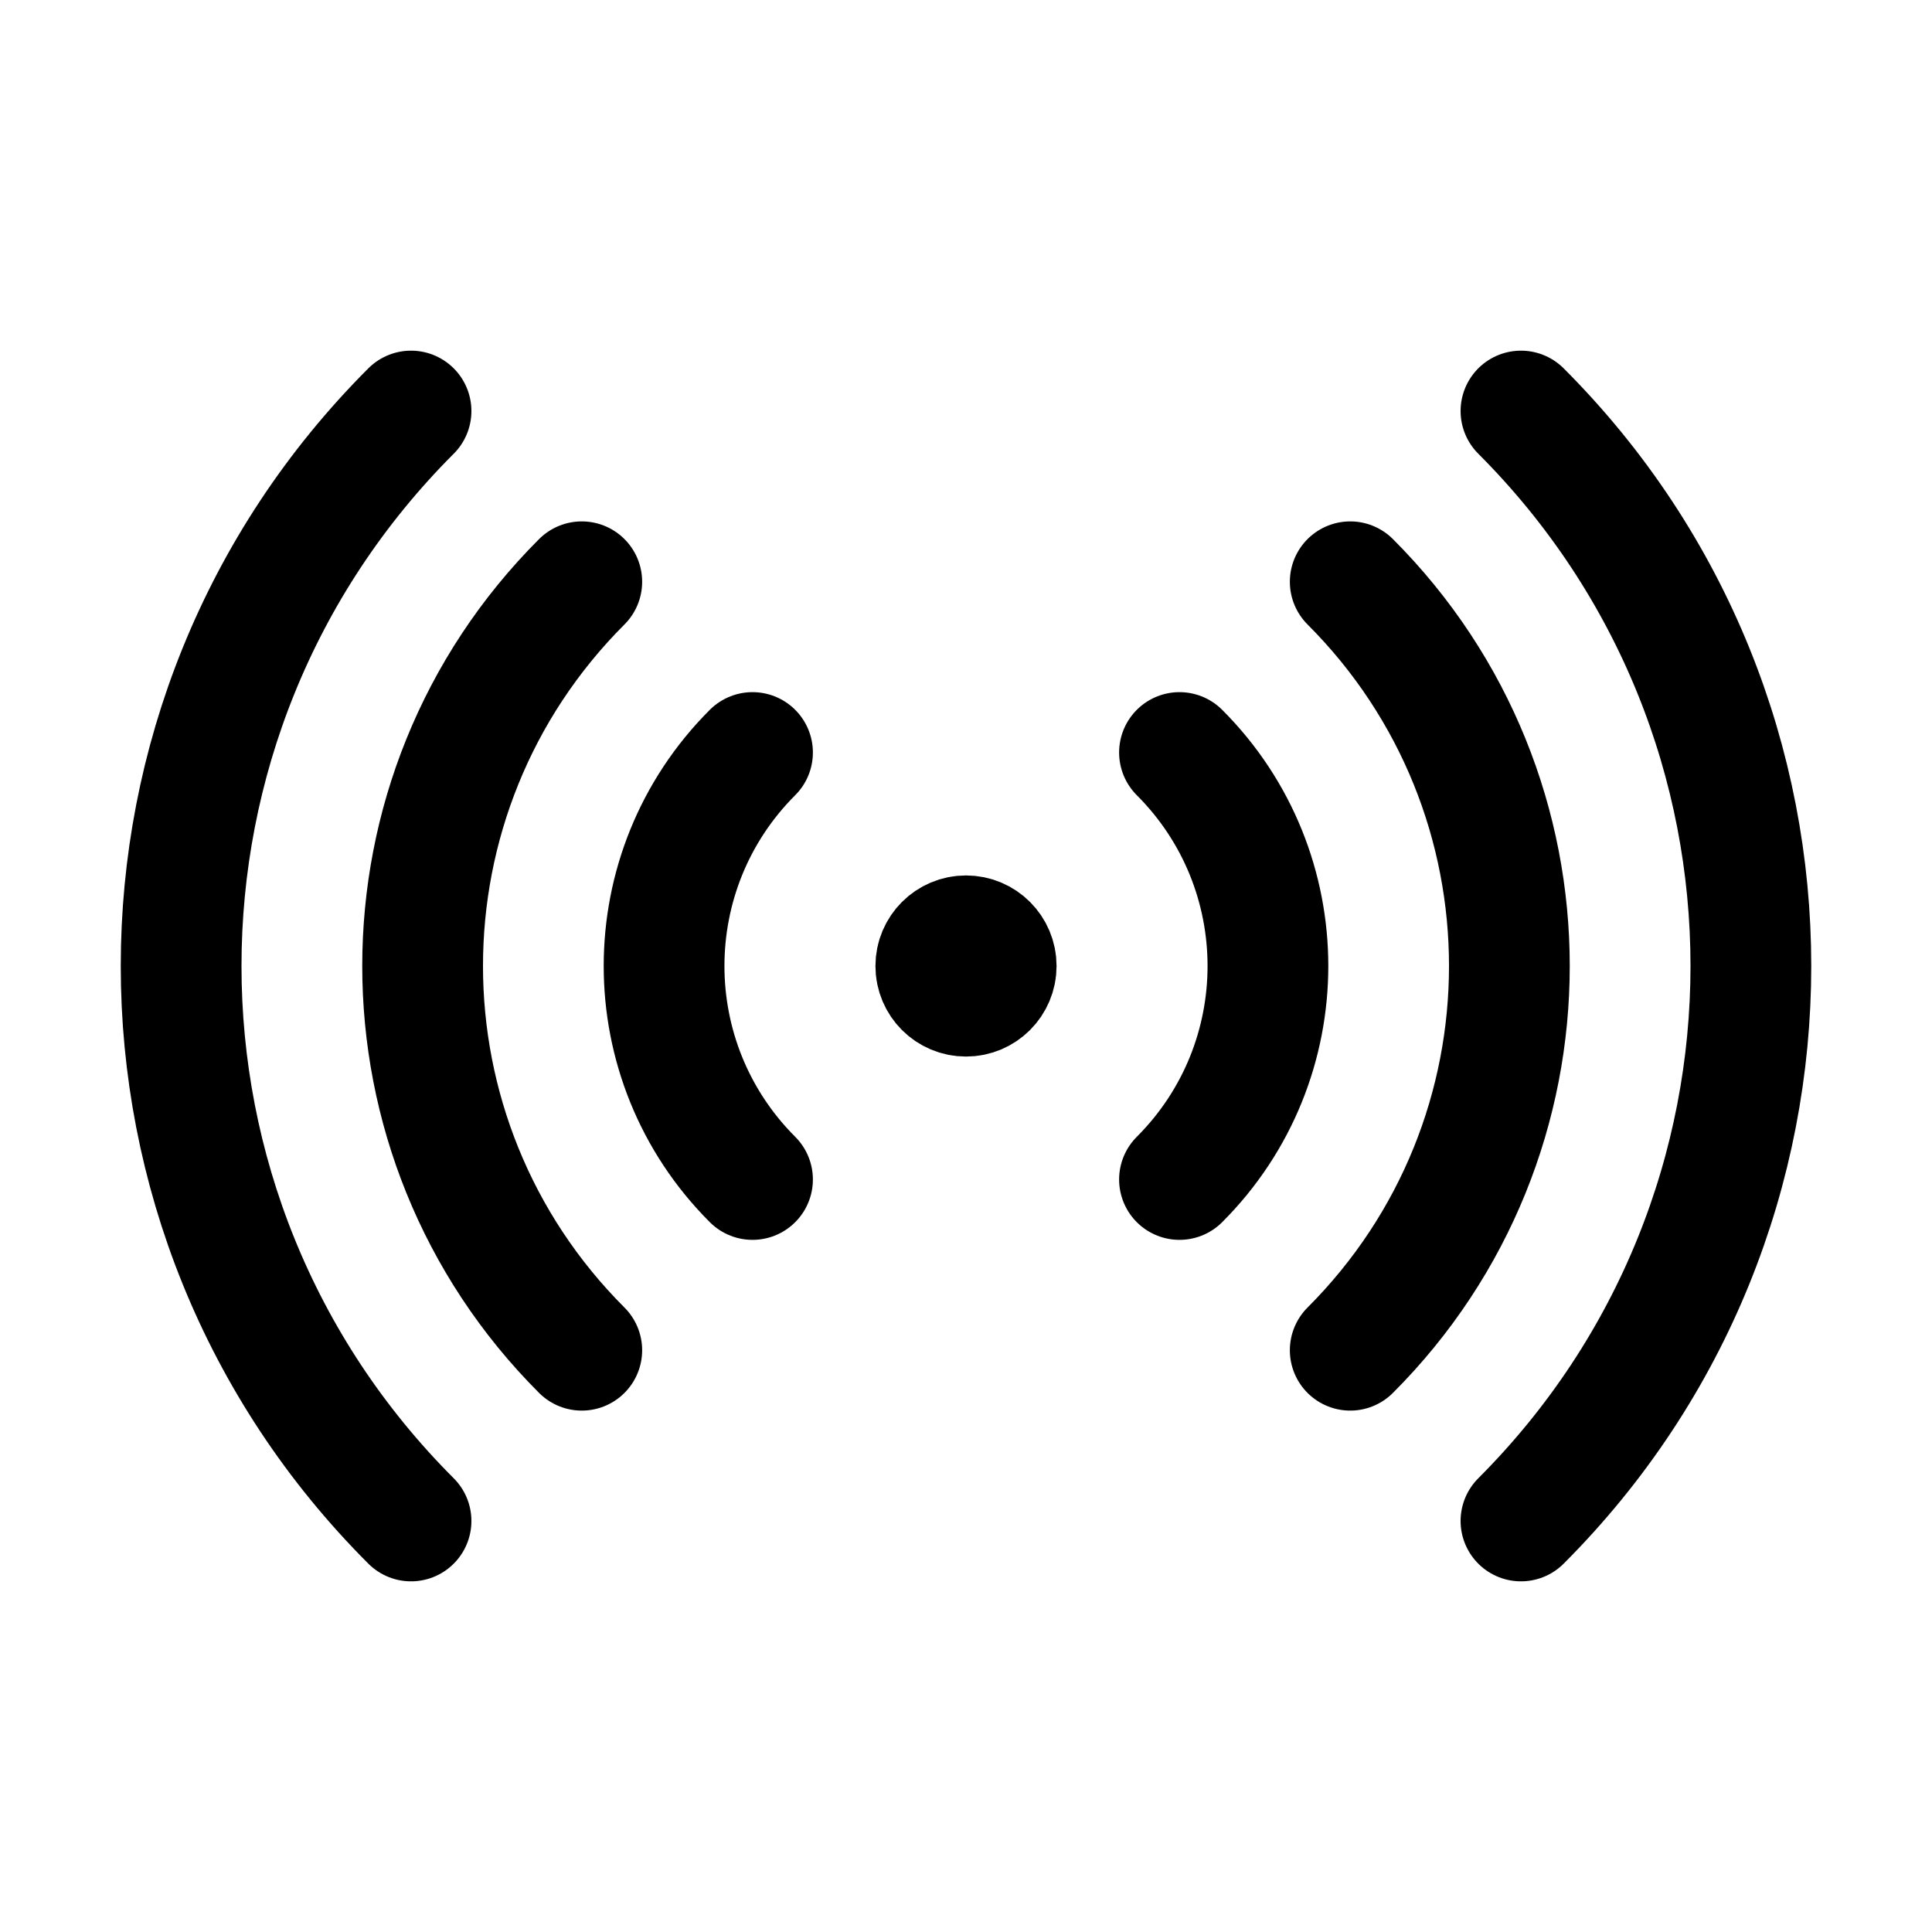
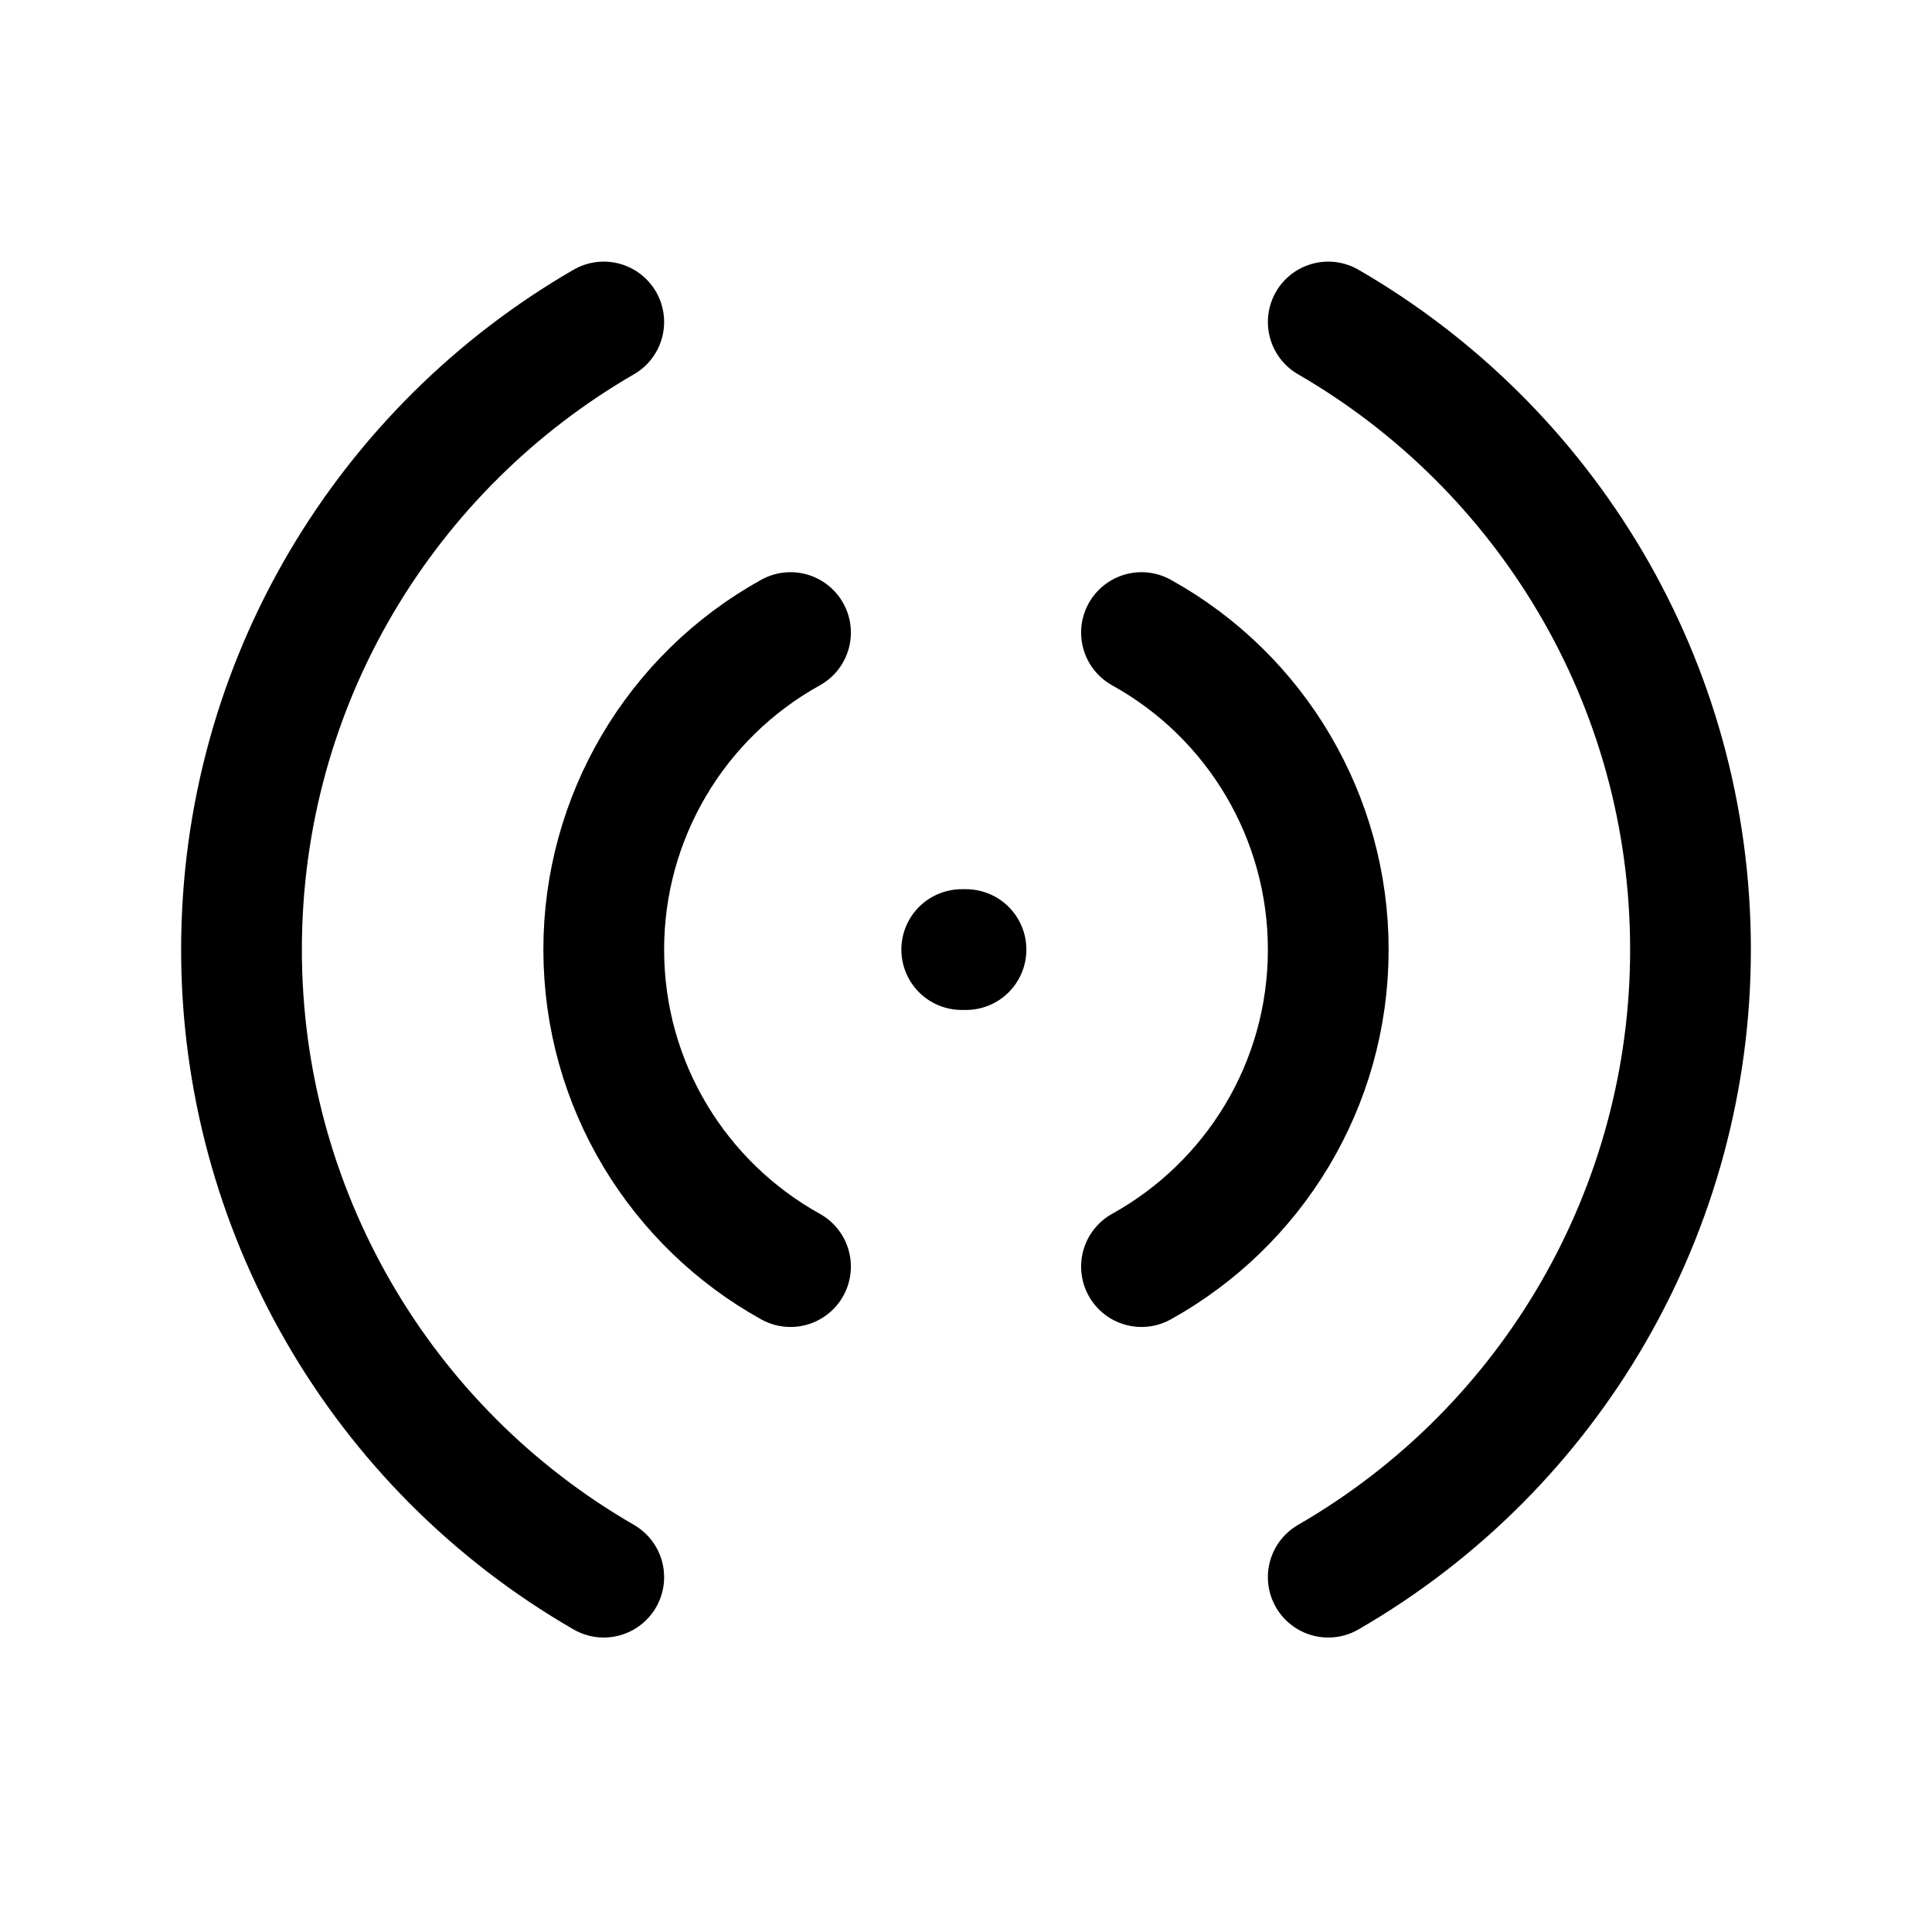
<svg xmlns="http://www.w3.org/2000/svg" fill="none" viewBox="0 0 24 24" stroke-width="1.5" stroke="currentColor" aria-hidden="true" data-slot="icon">
-   <path stroke-linecap="round" stroke-linejoin="round" d="M9.348 14.652a3.75 3.75 0 0 1 0-5.304m5.304 0a3.75 3.75 0 0 1 0 5.304m-7.425 2.121a6.75 6.75 0 0 1 0-9.546m9.546 0a6.75 6.75 0 0 1 0 9.546M5.106 18.894c-3.808-3.807-3.808-9.98 0-13.788m13.788 0c3.808 3.807 3.808 9.98 0 13.788M12 12h.008v.008H12V12Zm.375 0a.375.375 0 1 1-.75 0 .375.375 0 0 1 .75 0Z" />
+   <path stroke-linecap="round" d="M11.947 11.796H12M9.82 7.858a4.5 4.5 0 0 0-2.32 3.938c0 1.694.936 3.17 2.32 3.938m4.36-7.876a4.5 4.5 0 0 1 2.32 3.938c0 1.694-.936 3.17-2.32 3.938M7.5 19.592A9 9 0 0 1 3 11.796C3 8.465 4.81 5.556 7.5 4m9 15.592a9 9 0 0 0 4.5-7.796c0-3.331-1.81-6.24-4.5-7.796" />
</svg>
